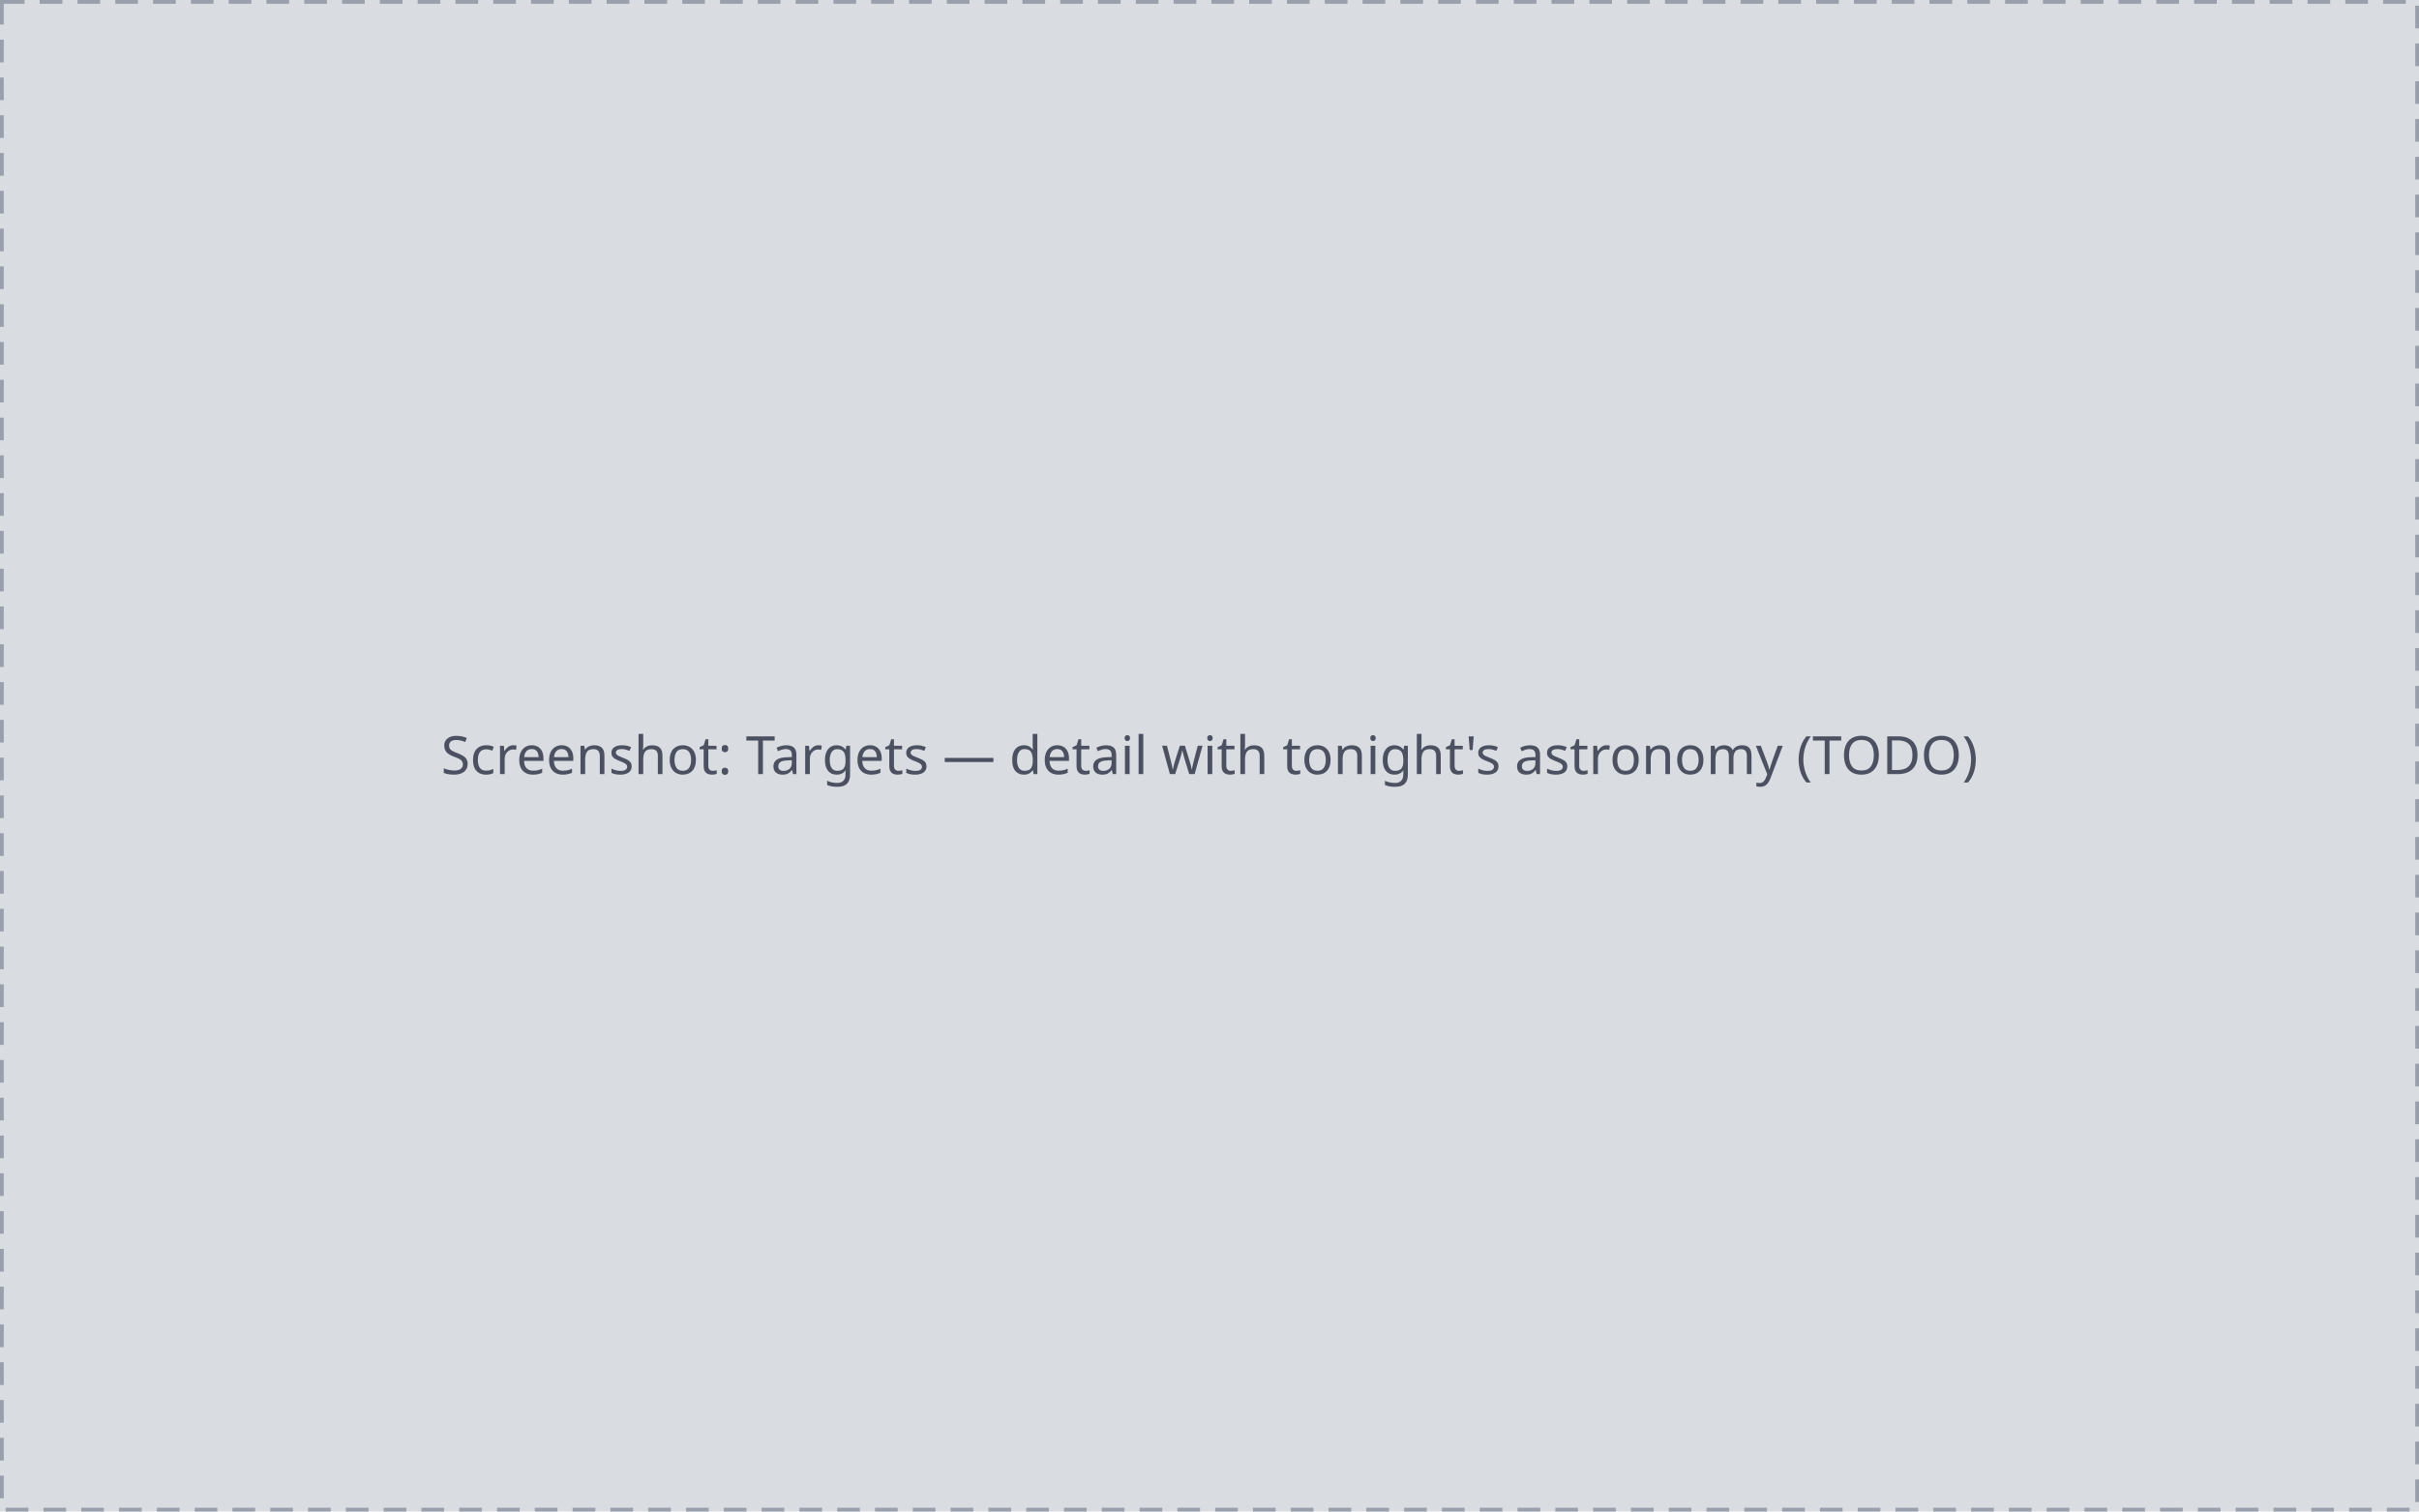
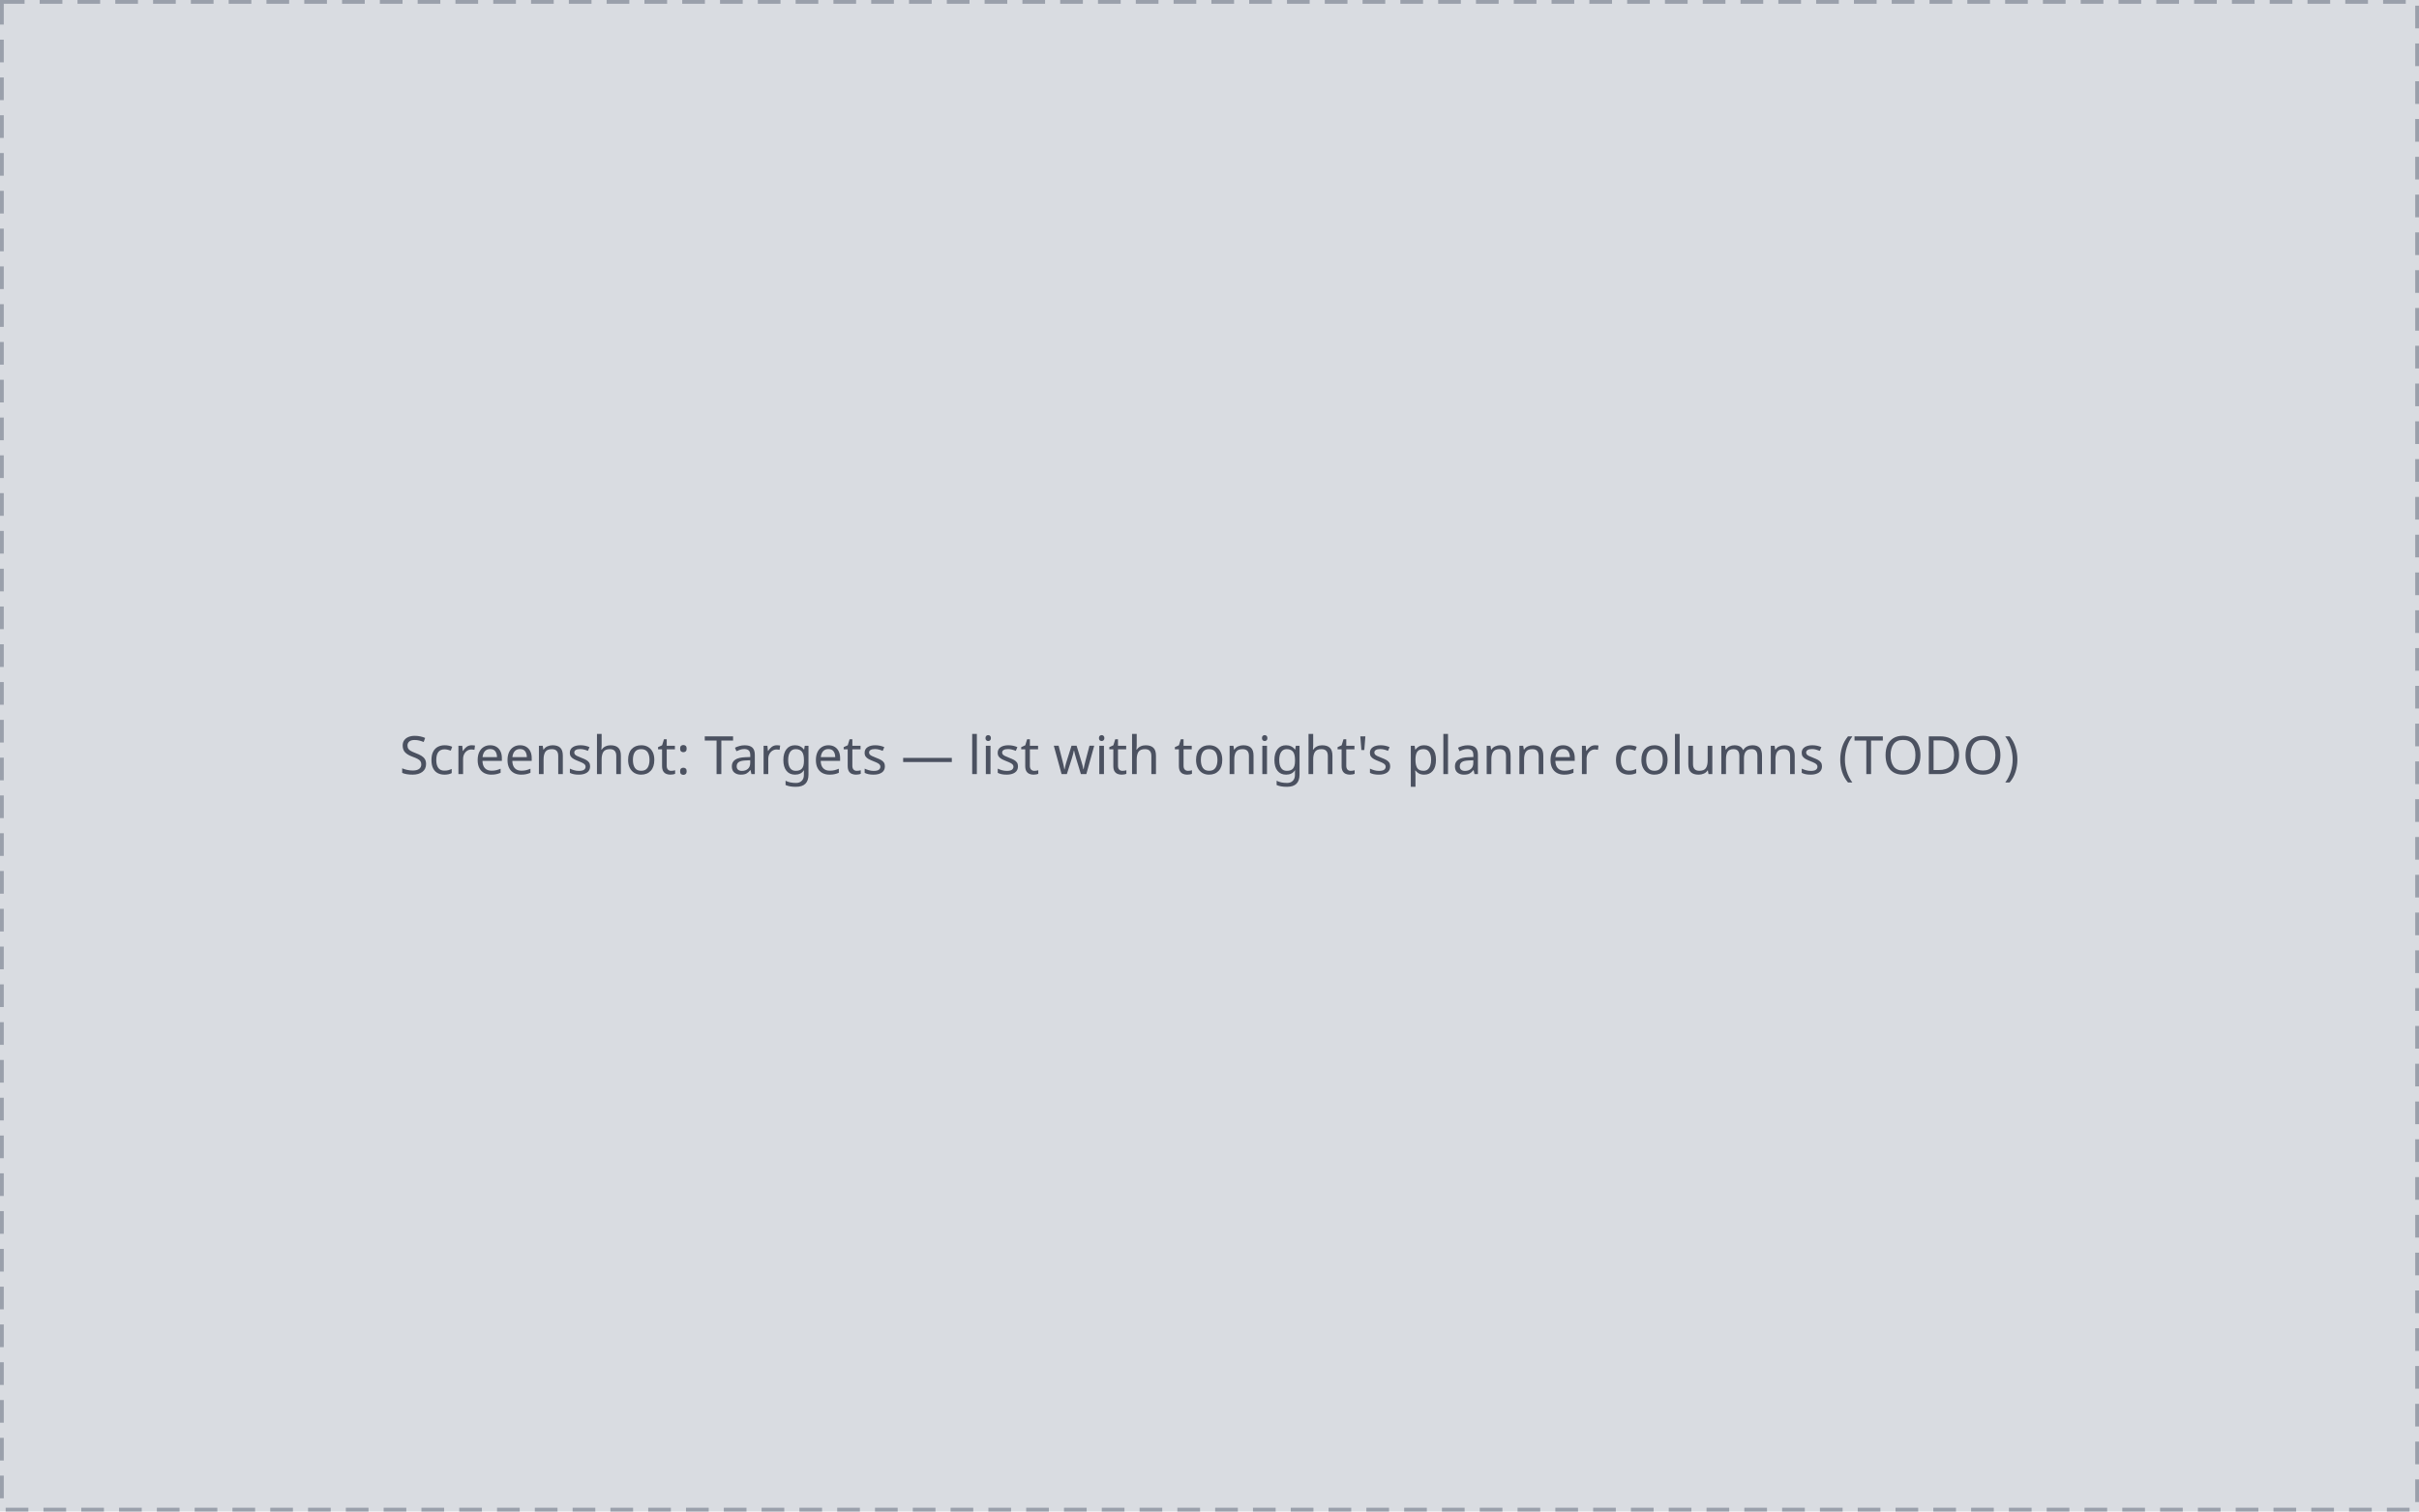
- <svg xmlns="http://www.w3.org/2000/svg" width="1280" height="800" viewBox="0 0 1280 800" role="img" aria-label="Screenshot: Targets — detail with tonight's astronomy (TODO)">
+ <svg xmlns="http://www.w3.org/2000/svg" width="1280" height="800" viewBox="0 0 1280 800" role="img" aria-label="Screenshot: Targets — list with tonight's planner columns (TODO)">
  <rect width="1280" height="800" fill="#d9dce1" />
  <rect x="1" y="1" width="1278" height="798" fill="none" stroke="#9aa0ab" stroke-width="2" stroke-dasharray="12 8" />
-   <text x="50%" y="50%" font-family="system-ui, sans-serif" font-size="28" fill="#4b5160" text-anchor="middle" dominant-baseline="middle">Screenshot: Targets — detail with tonight's astronomy (TODO)</text>
+   <text x="50%" y="50%" font-family="system-ui, sans-serif" font-size="28" fill="#4b5160" text-anchor="middle" dominant-baseline="middle">Screenshot: Targets — list with tonight's planner columns (TODO)</text>
</svg>
